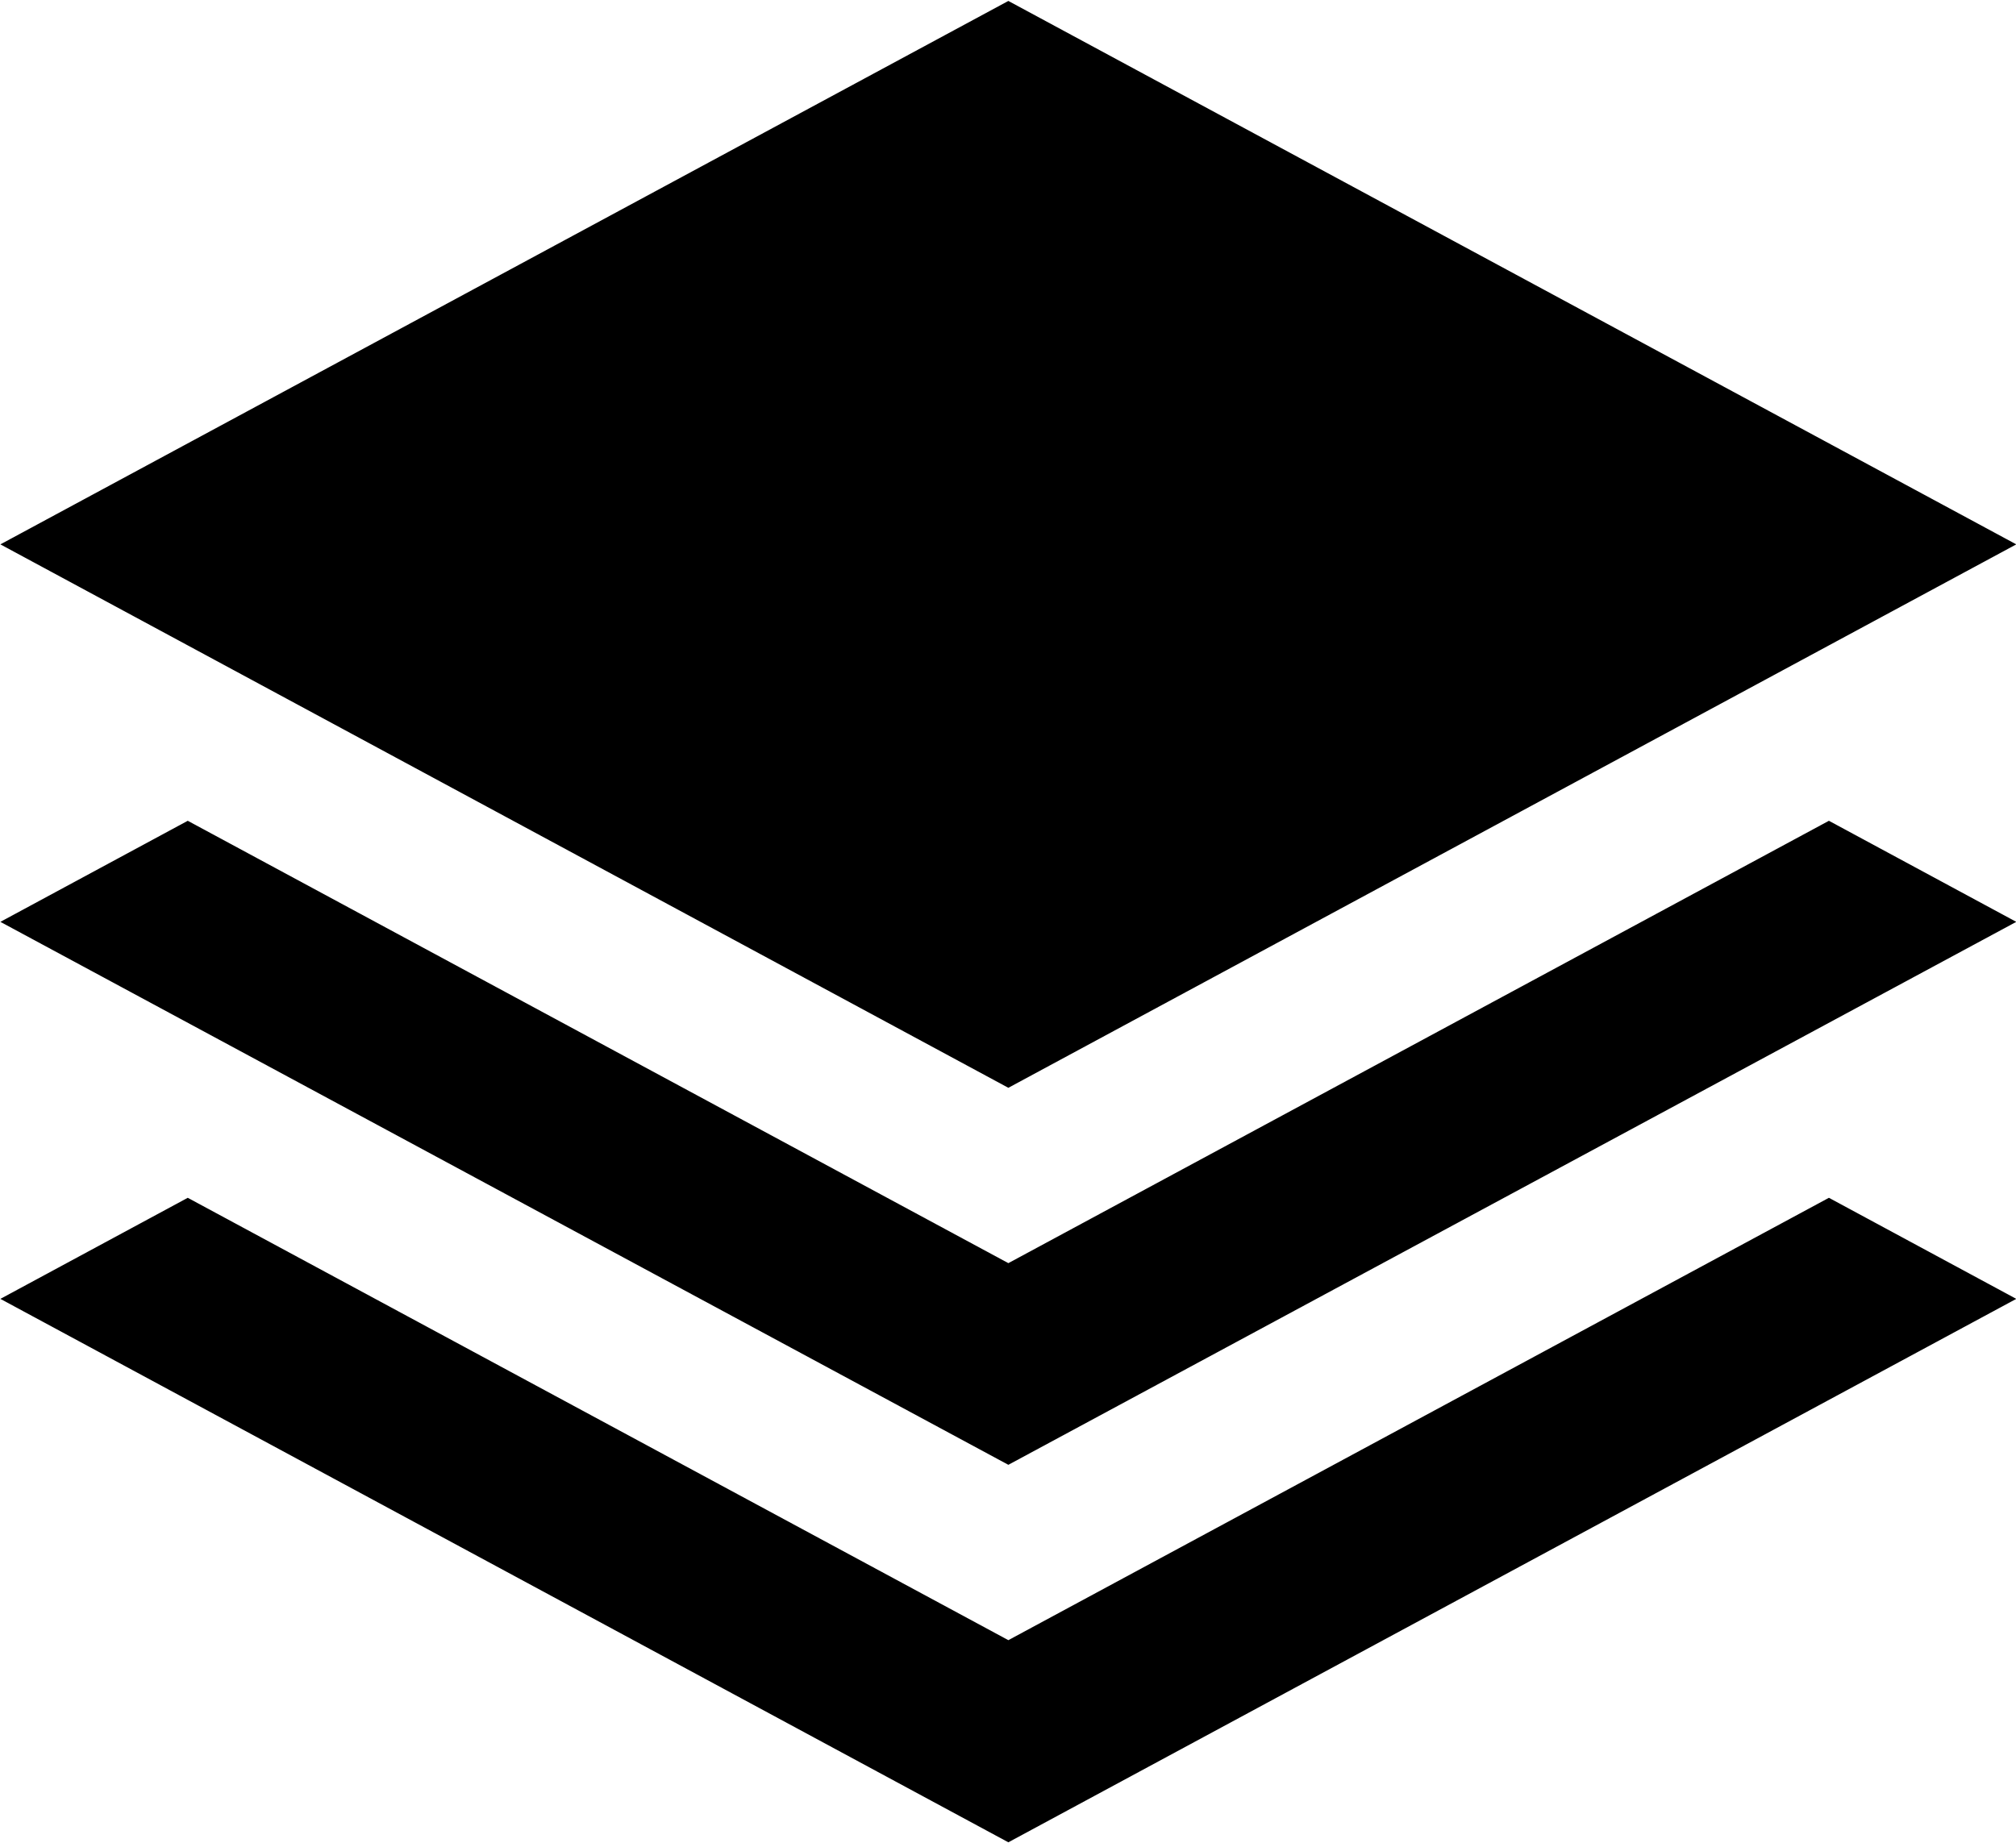
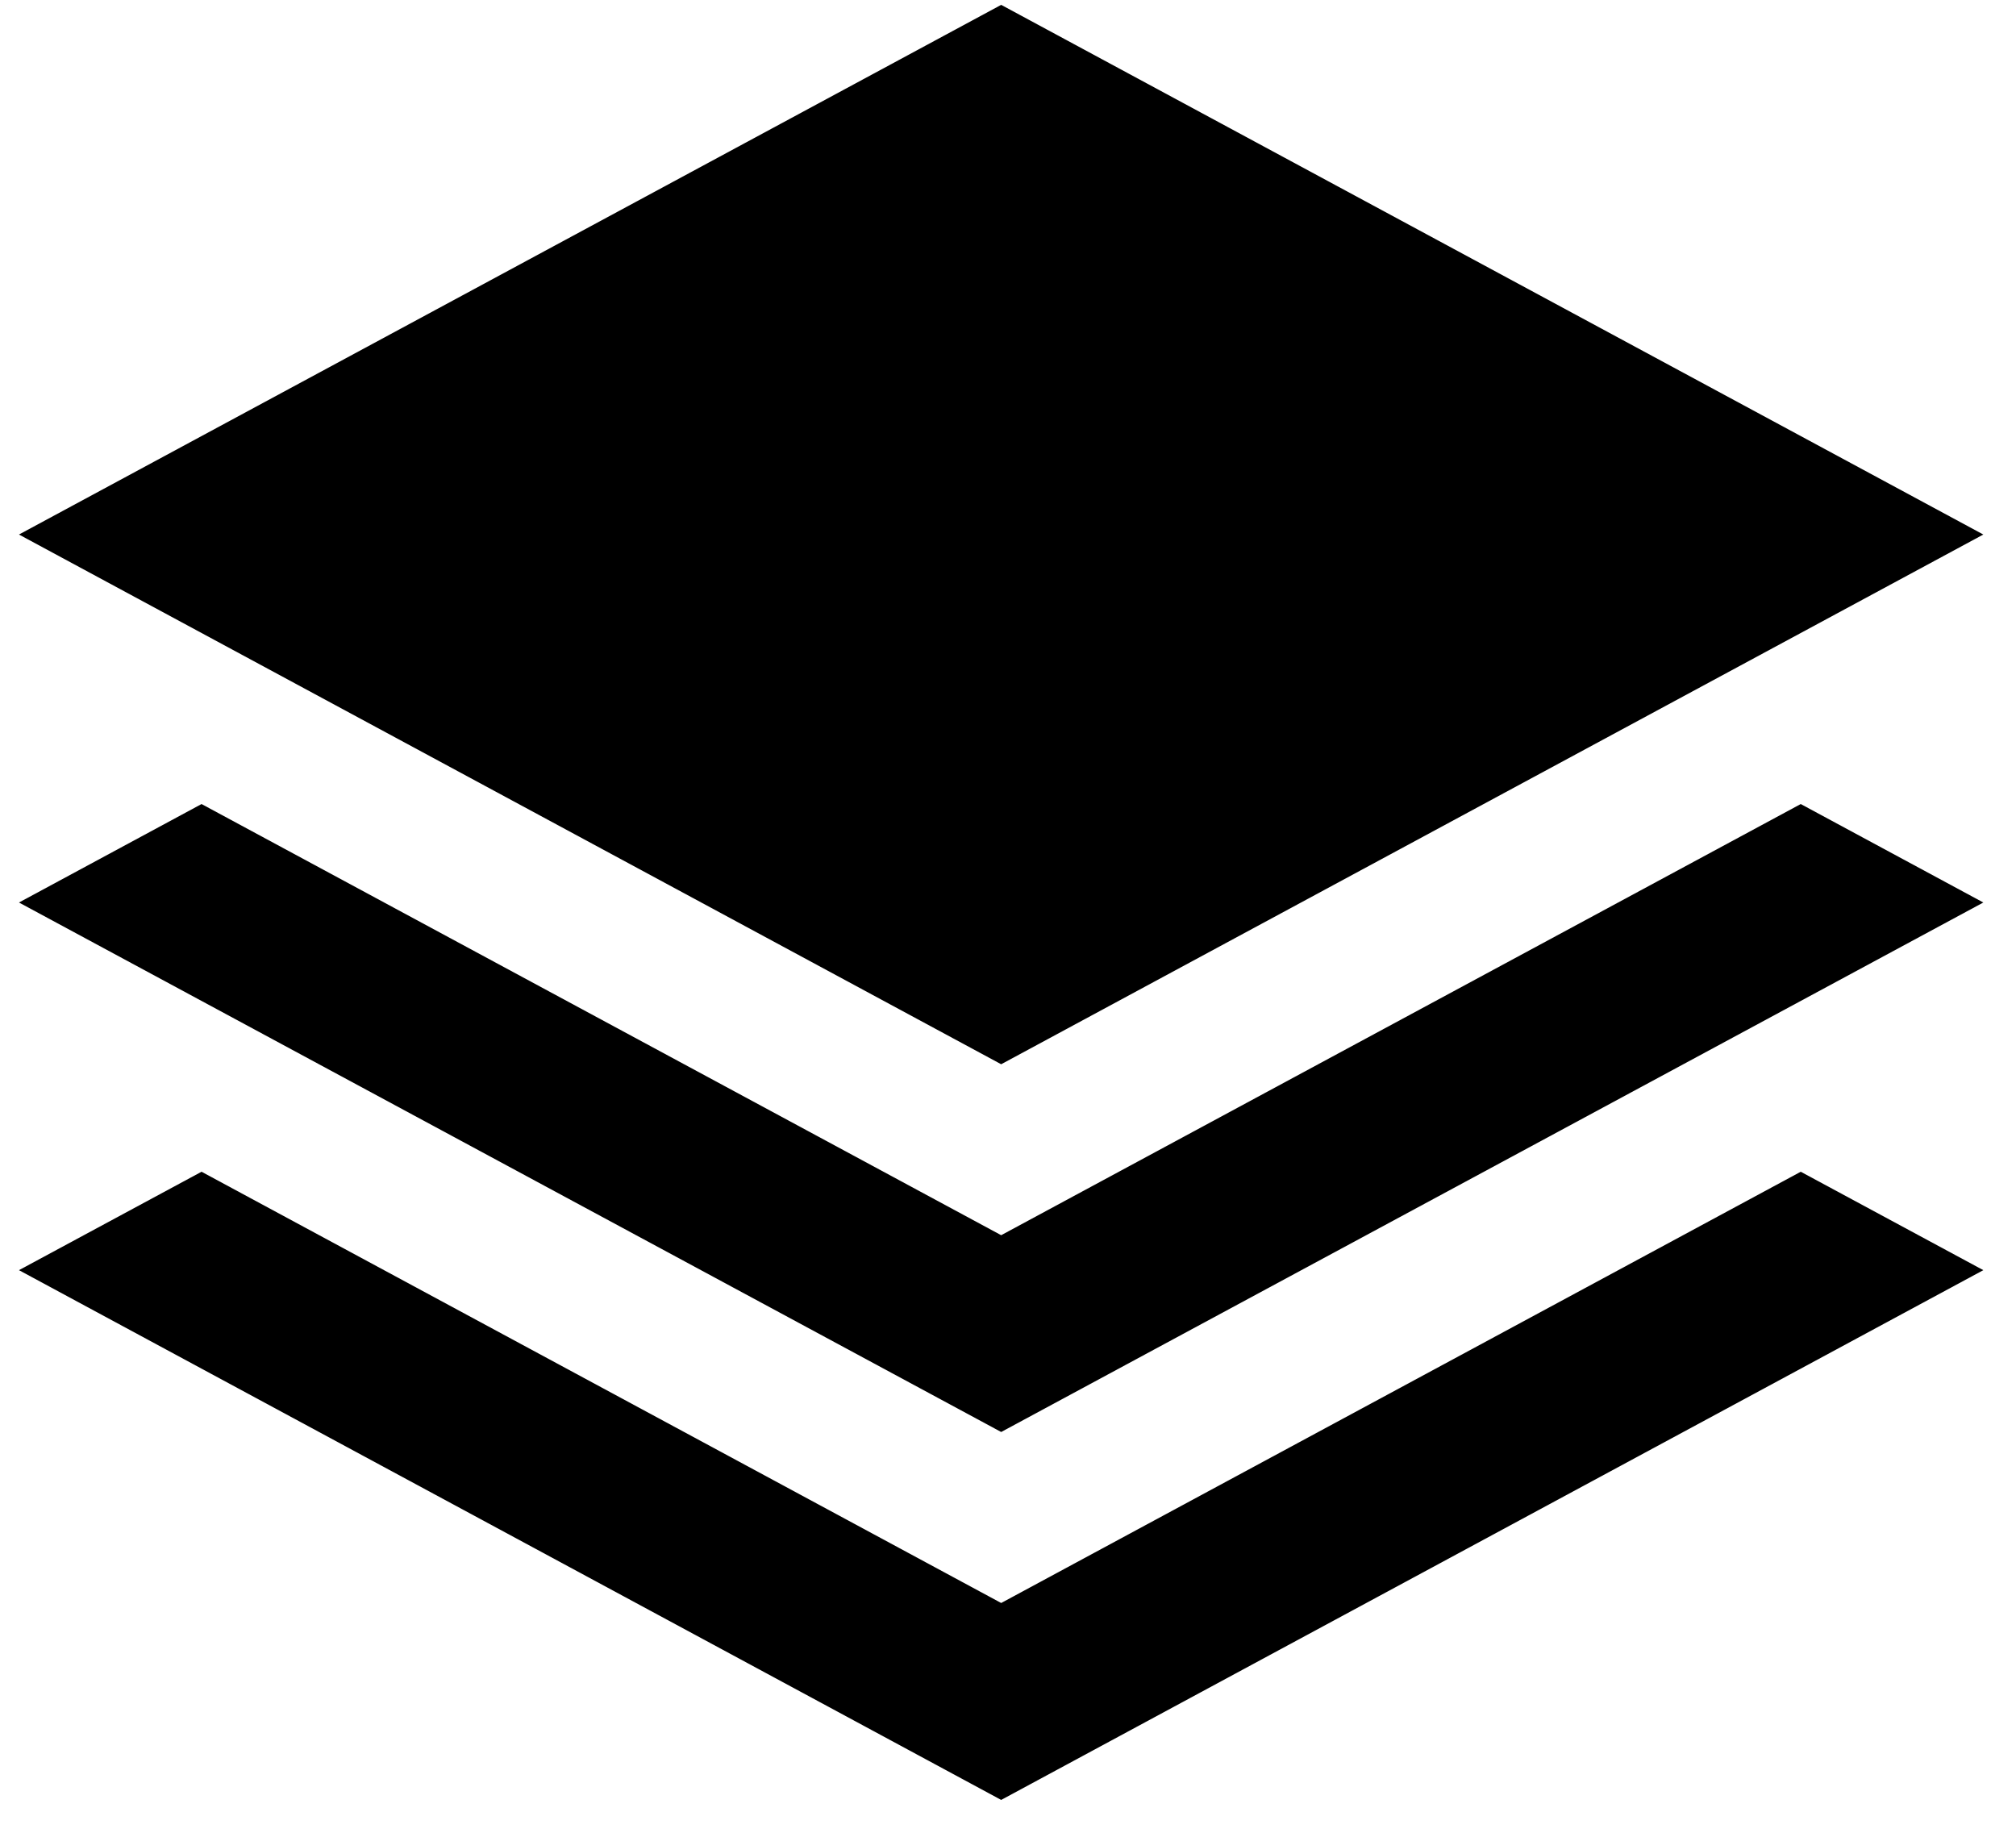
- <svg xmlns="http://www.w3.org/2000/svg" class="main__services__item__wrap__svg" width="42.875" height="39.19" viewBox="0 0 42.875 39.19">
-   <path id="icon" d="M811.851,1113.11l-21.437,11.56,21.437,11.56,21.436-11.56Zm0,26.85-17.452-9.41-3.985,2.15,21.437,11.55,21.436-11.55-3.985-2.15Zm0,8.02-17.452-9.41-3.985,2.15,21.437,11.56,21.436-11.56-3.985-2.15Z" transform="translate(-790.406 -1113.09)" />
+ <svg xmlns="http://www.w3.org/2000/svg" width="44px" height="40px">
+   <path d="M0.414,19.697 L4.399,17.548 L21.851,26.958 L39.302,17.548 L43.287,19.697 L21.851,31.253 L0.414,19.697 ZM0.414,11.666 L21.851,0.106 L43.287,11.666 L21.851,23.227 L0.414,11.666 ZM21.851,34.985 L39.302,25.573 L43.287,27.721 L21.851,39.283 L0.414,27.721 L4.399,25.573 L21.851,34.985 Z" />
</svg>
